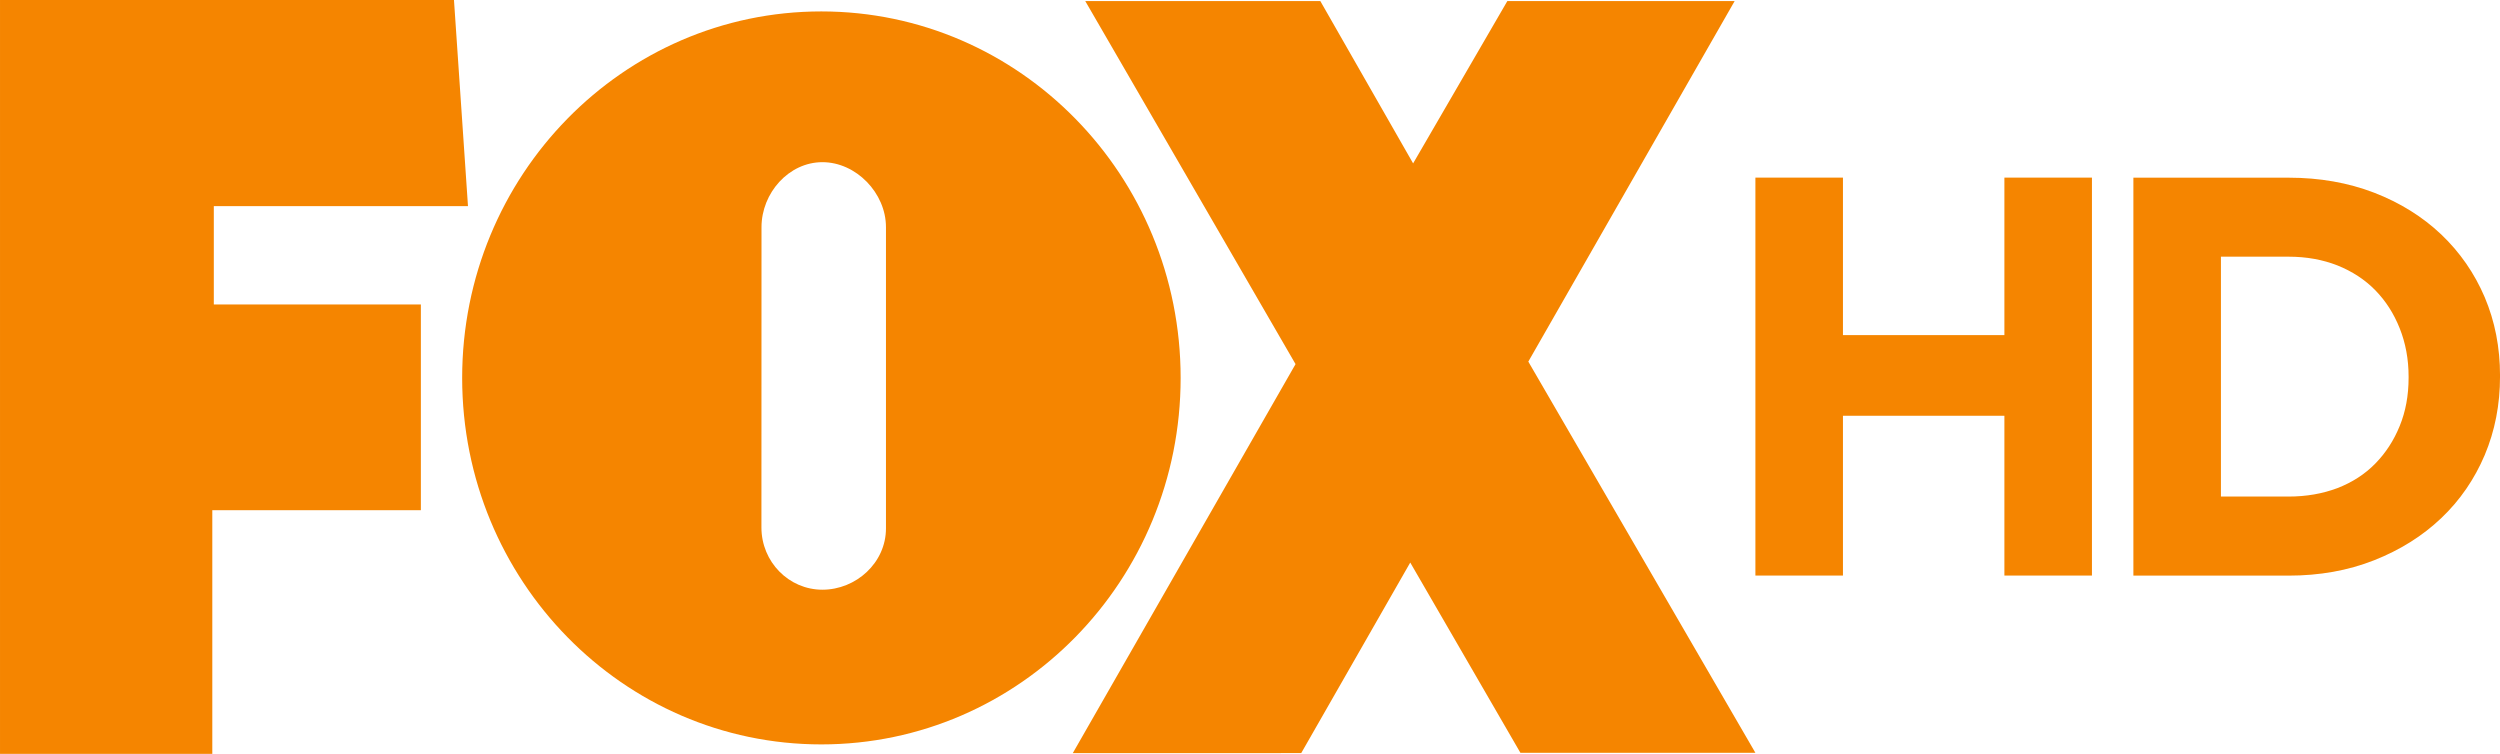
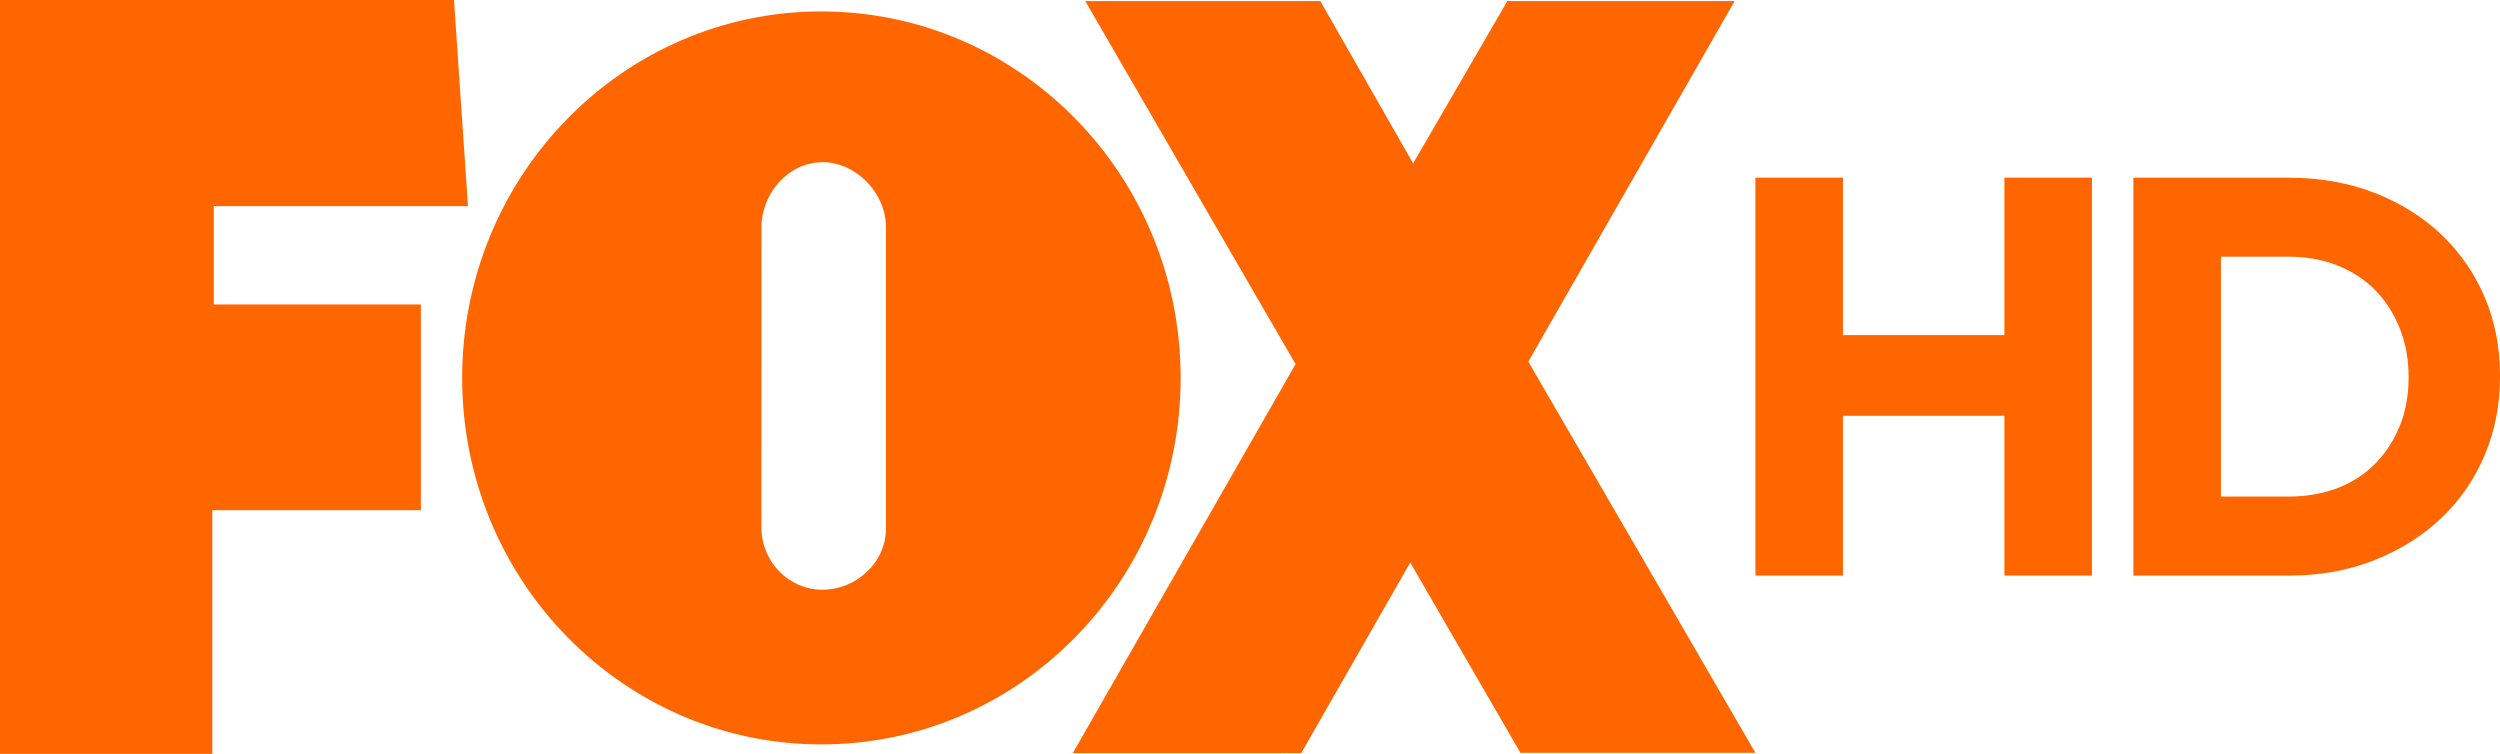
<svg xmlns="http://www.w3.org/2000/svg" width="12.28mm" height="3.703mm" viewBox="0 0 43.512 13.121" id="svg6833" version="1.1">
  <defs id="defs6835" />
  <g id="layer1" transform="translate(-163.958,-434.373)">
-     <g id="g280" transform="matrix(0,1.25,1.25,0,163.958,447.4943)" style="fill:#f58500;fill-opacity:1">
-       <path d="m 0,0 -10.497,0 0,6.321 2.87,0.195 0,-3.539 1.369,0 0,2.883 2.865,0 0,-2.904 3.393,0" style="fill:#f58500;fill-opacity:1;fill-rule:nonzero;stroke:none" id="path282" />
+     <g id="g280" transform="matrix(0,1.25,1.25,0,163.958,447.4943)" style="fill:#ff6600;fill-opacity:1">
+       <path d="m 0,0 -10.497,0 0,6.321 2.87,0.195 0,-3.539 1.369,0 0,2.883 2.865,0 0,-2.904 3.393,0" style="fill:#ff6600;fill-opacity:1;fill-rule:nonzero;stroke:none" id="path282" />
    </g>
-     <g id="g284" transform="matrix(0,1.25,1.25,0,194.5105,447.4755)" style="fill:#f58500;fill-opacity:1">
-       <path d="m 0,0 -5.447,-3.162 -5.02,2.873 0,-3.165 2.26,-1.312 -2.26,-1.292 0,-3.273 5.055,2.928 5.417,-3.102 -0.001,3.181 -2.653,1.518 L 0,-3.272" style="fill:#f58500;fill-opacity:1;fill-rule:nonzero;stroke:none" id="path286" />
+     <g id="g284" transform="matrix(0,1.25,1.25,0,194.5105,447.4755)" style="fill:#ff6600;fill-opacity:1">
+       <path d="m 0,0 -5.447,-3.162 -5.02,2.873 0,-3.165 2.26,-1.312 -2.26,-1.292 0,-3.273 5.055,2.928 5.417,-3.102 -0.001,3.181 -2.653,1.518 L 0,-3.272" style="fill:#ff6600;fill-opacity:1;fill-rule:nonzero;stroke:none" id="path286" />
    </g>
-     <g id="g288" transform="matrix(0,1.25,1.25,0,179.378,443.5693)" style="fill:#f58500;fill-opacity:1">
-       <path d="m 0,0 -4.194,0 c -0.476,0 -0.905,-0.416 -0.905,-0.885 0,-0.468 0.429,-0.848 0.905,-0.848 l 4.182,-10e-4 c 0.478,0 0.866,0.381 0.866,0.849 C 0.854,-0.416 0.479,0 0,0 m -2.095,-5.901 c -2.818,0 -5.103,2.239 -5.103,5.001 0,2.764 2.285,5.003 5.103,5.003 2.819,0 5.103,-2.239 5.103,-5.003 0,-2.762 -2.284,-5.001 -5.103,-5.001" style="fill:#f58500;fill-opacity:1;fill-rule:nonzero;stroke:none" id="path290" />
+     <g id="g288" transform="matrix(0,1.25,1.25,0,179.378,443.5693)" style="fill:#ff6600;fill-opacity:1">
+       <path d="m 0,0 -4.194,0 c -0.476,0 -0.905,-0.416 -0.905,-0.885 0,-0.468 0.429,-0.848 0.905,-0.848 l 4.182,-10e-4 c 0.478,0 0.866,0.381 0.866,0.849 C 0.854,-0.416 0.479,0 0,0 m -2.095,-5.901 c -2.818,0 -5.103,2.239 -5.103,5.001 0,2.764 2.285,5.003 5.103,5.003 2.819,0 5.103,-2.239 5.103,-5.003 0,-2.762 -2.284,-5.001 -5.103,-5.001" style="fill:#ff6600;fill-opacity:1;fill-rule:nonzero;stroke:none" id="path290" />
    </g>
-     <g id="g292" transform="matrix(0,1.25,1.25,0,194.5105,437.4643)" style="fill:#f58500;fill-opacity:1">
-       <path d="m 0,0 0,1.219 2.193,0 0,2.248 -2.193,0 0,1.219 5.541,0 0,-1.219 -2.225,0 0,-2.248 2.225,0 0,-1.219" style="fill:#f58500;fill-opacity:1;fill-rule:nonzero;stroke:none" id="path294" />
+     <g id="g292" transform="matrix(0,1.25,1.25,0,194.5105,437.4643)" style="fill:#ff6600;fill-opacity:1">
+       <path d="m 0,0 0,1.219 2.193,0 0,2.248 -2.193,0 0,1.219 5.541,0 0,-1.219 -2.225,0 0,-2.248 2.225,0 0,-1.219" style="fill:#ff6600;fill-opacity:1;fill-rule:nonzero;stroke:none" id="path294" />
    </g>
-     <g id="g296" transform="matrix(0,1.25,1.25,0,202.613,438.8405)" style="fill:#f58500;fill-opacity:1">
-       <path d="m 0,0 3.34,0 0,0.942 C 3.34,1.19 3.3,1.416 3.222,1.623 3.142,1.829 3.029,2.004 2.881,2.149 2.733,2.294 2.56,2.407 2.358,2.489 2.158,2.571 1.934,2.613 1.686,2.613 l -0.016,0 C 1.427,2.613 1.203,2.571 0.997,2.489 0.791,2.407 0.615,2.294 0.467,2.149 0.319,2.004 0.205,1.829 0.122,1.623 0.041,1.416 0,1.19 0,0.942 L 0,0 Z m -1.1,-1.219 0,2.161 c 0,0.432 0.07,0.829 0.209,1.191 0.14,0.362 0.334,0.673 0.581,0.934 0.249,0.261 0.54,0.463 0.875,0.606 0.336,0.142 0.698,0.213 1.09,0.213 l 0.015,0 C 2.06,3.886 2.425,3.815 2.762,3.673 3.099,3.53 3.393,3.328 3.641,3.067 3.889,2.806 4.084,2.495 4.227,2.133 4.37,1.771 4.441,1.374 4.441,0.942 l 0,-2.161" style="fill:#f58500;fill-opacity:1;fill-rule:nonzero;stroke:none" id="path298" />
+     <g id="g296" transform="matrix(0,1.25,1.25,0,202.613,438.8405)" style="fill:#ff6600;fill-opacity:1">
+       <path d="m 0,0 3.34,0 0,0.942 C 3.34,1.19 3.3,1.416 3.222,1.623 3.142,1.829 3.029,2.004 2.881,2.149 2.733,2.294 2.56,2.407 2.358,2.489 2.158,2.571 1.934,2.613 1.686,2.613 l -0.016,0 C 1.427,2.613 1.203,2.571 0.997,2.489 0.791,2.407 0.615,2.294 0.467,2.149 0.319,2.004 0.205,1.829 0.122,1.623 0.041,1.416 0,1.19 0,0.942 L 0,0 Z m -1.1,-1.219 0,2.161 c 0,0.432 0.07,0.829 0.209,1.191 0.14,0.362 0.334,0.673 0.581,0.934 0.249,0.261 0.54,0.463 0.875,0.606 0.336,0.142 0.698,0.213 1.09,0.213 l 0.015,0 C 2.06,3.886 2.425,3.815 2.762,3.673 3.099,3.53 3.393,3.328 3.641,3.067 3.889,2.806 4.084,2.495 4.227,2.133 4.37,1.771 4.441,1.374 4.441,0.942 l 0,-2.161" style="fill:#ff6600;fill-opacity:1;fill-rule:nonzero;stroke:none" id="path298" />
    </g>
  </g>
</svg>
